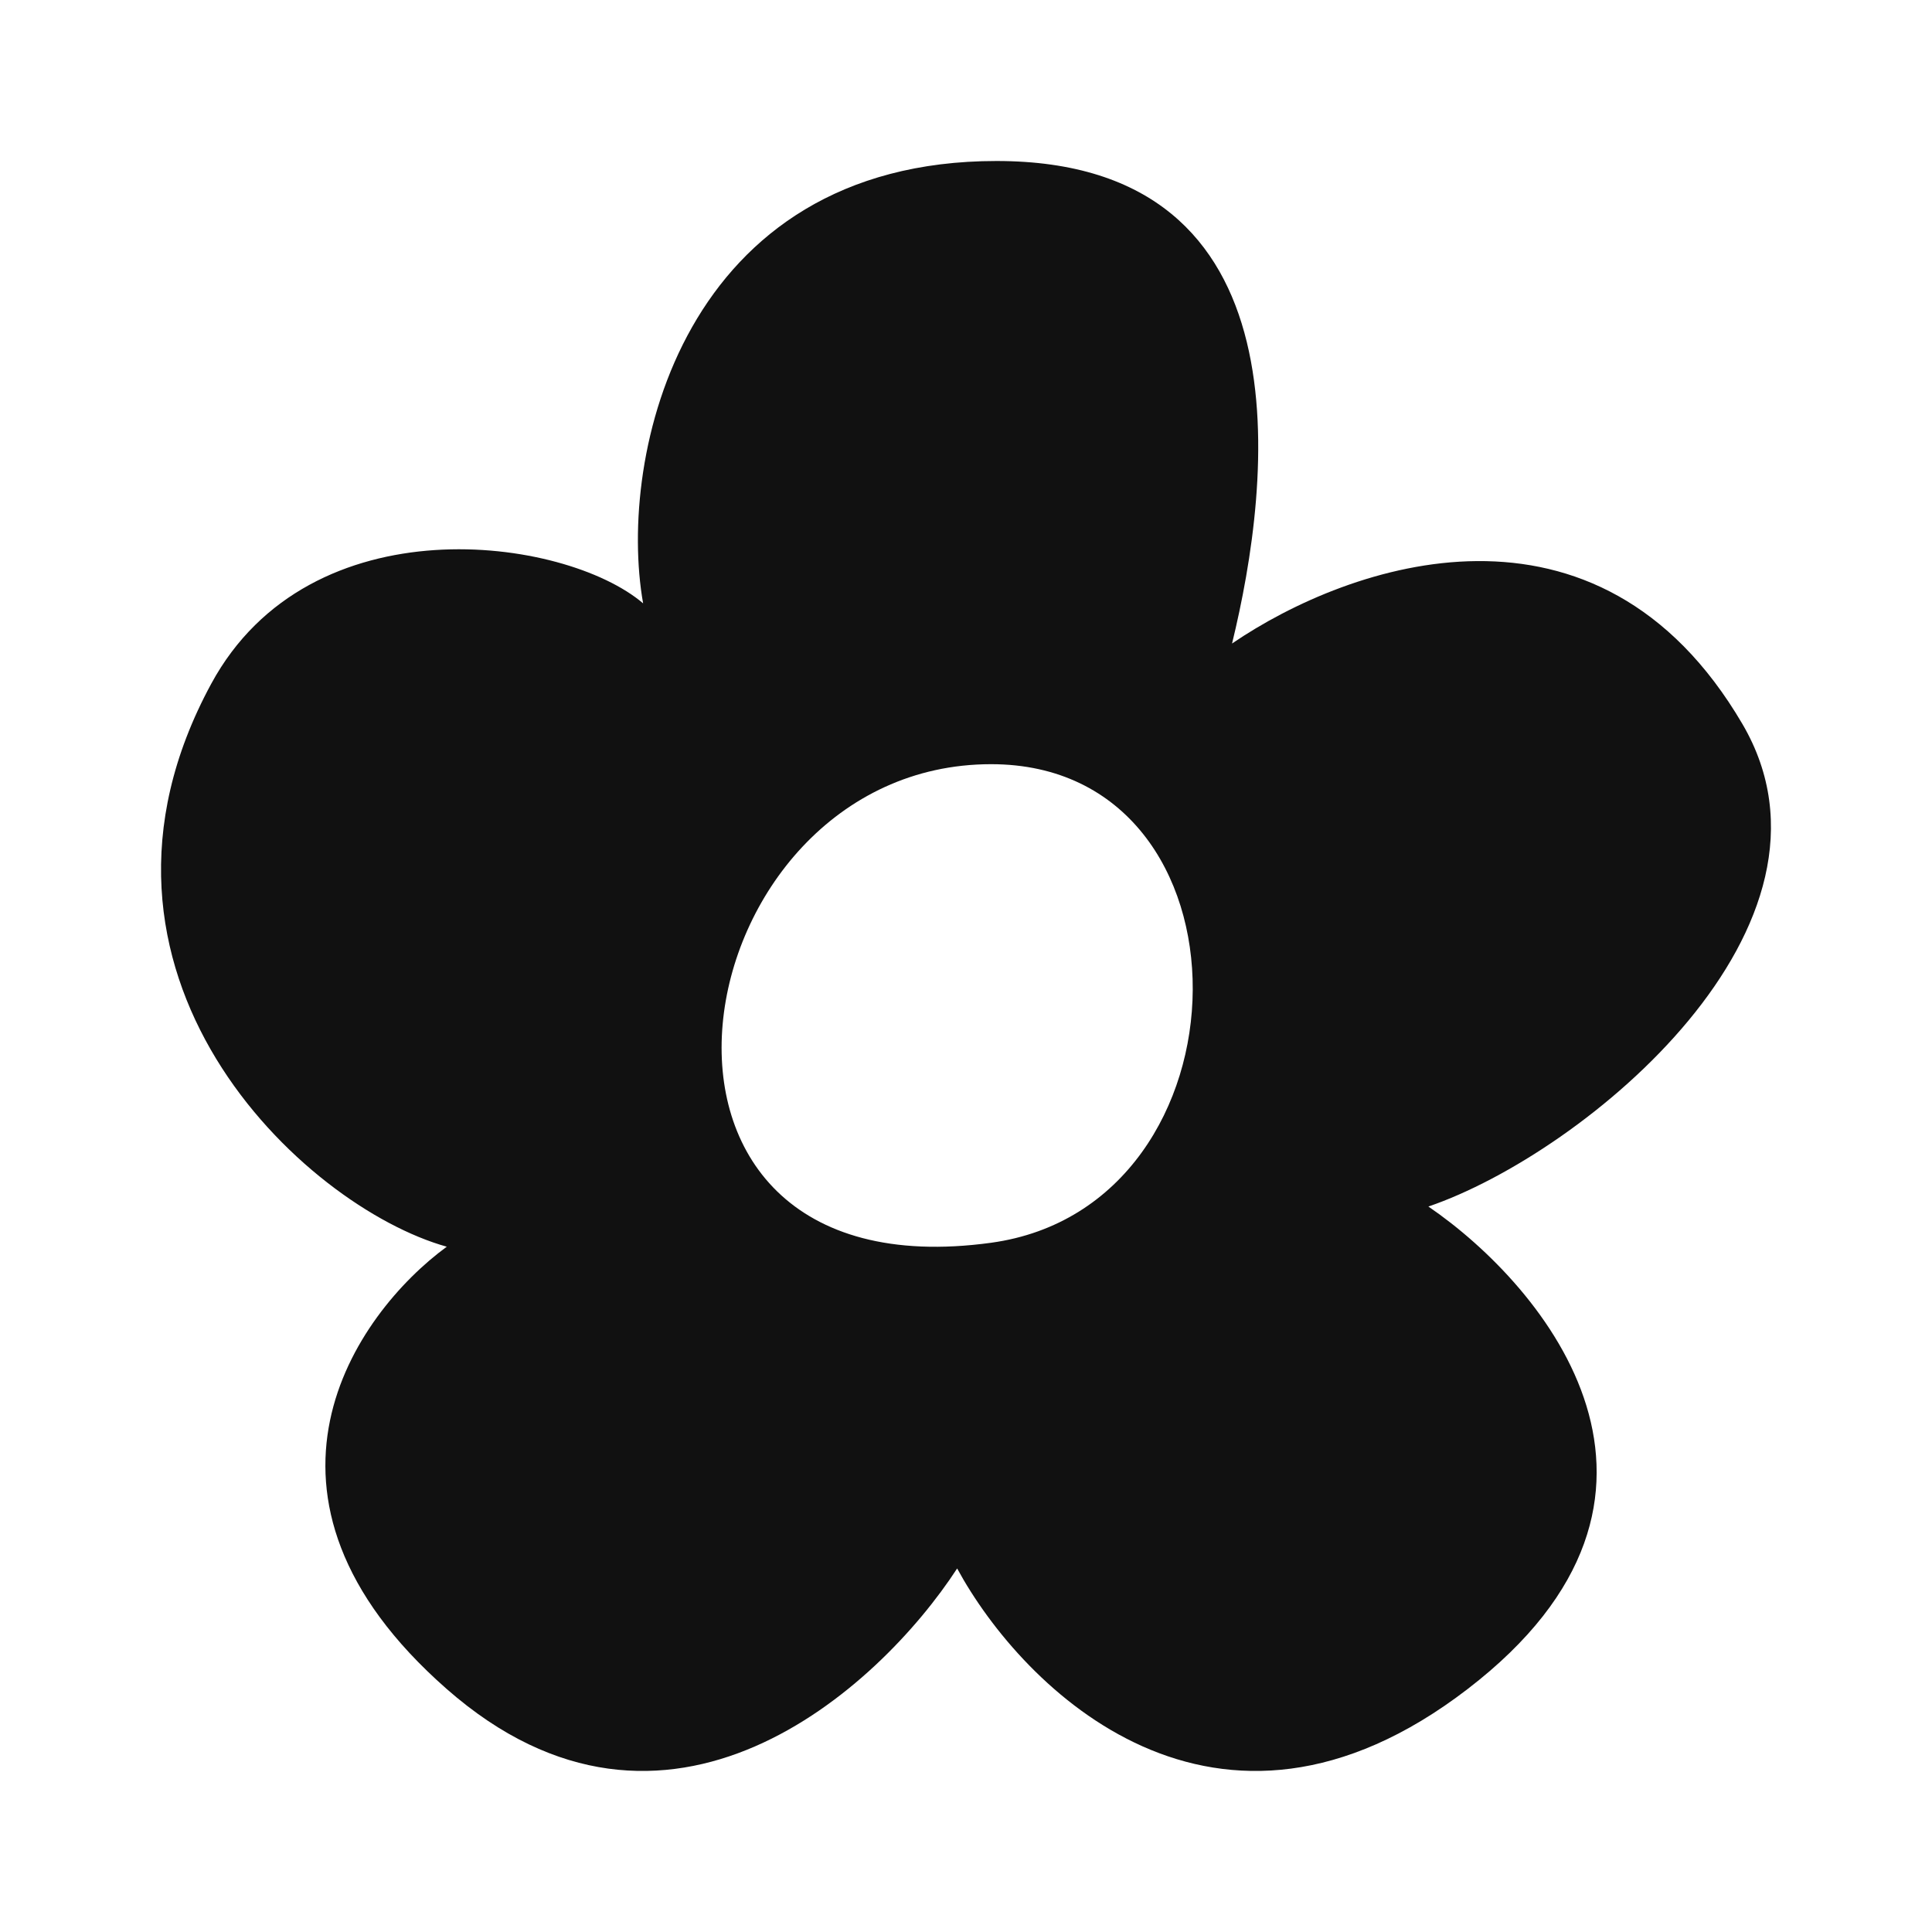
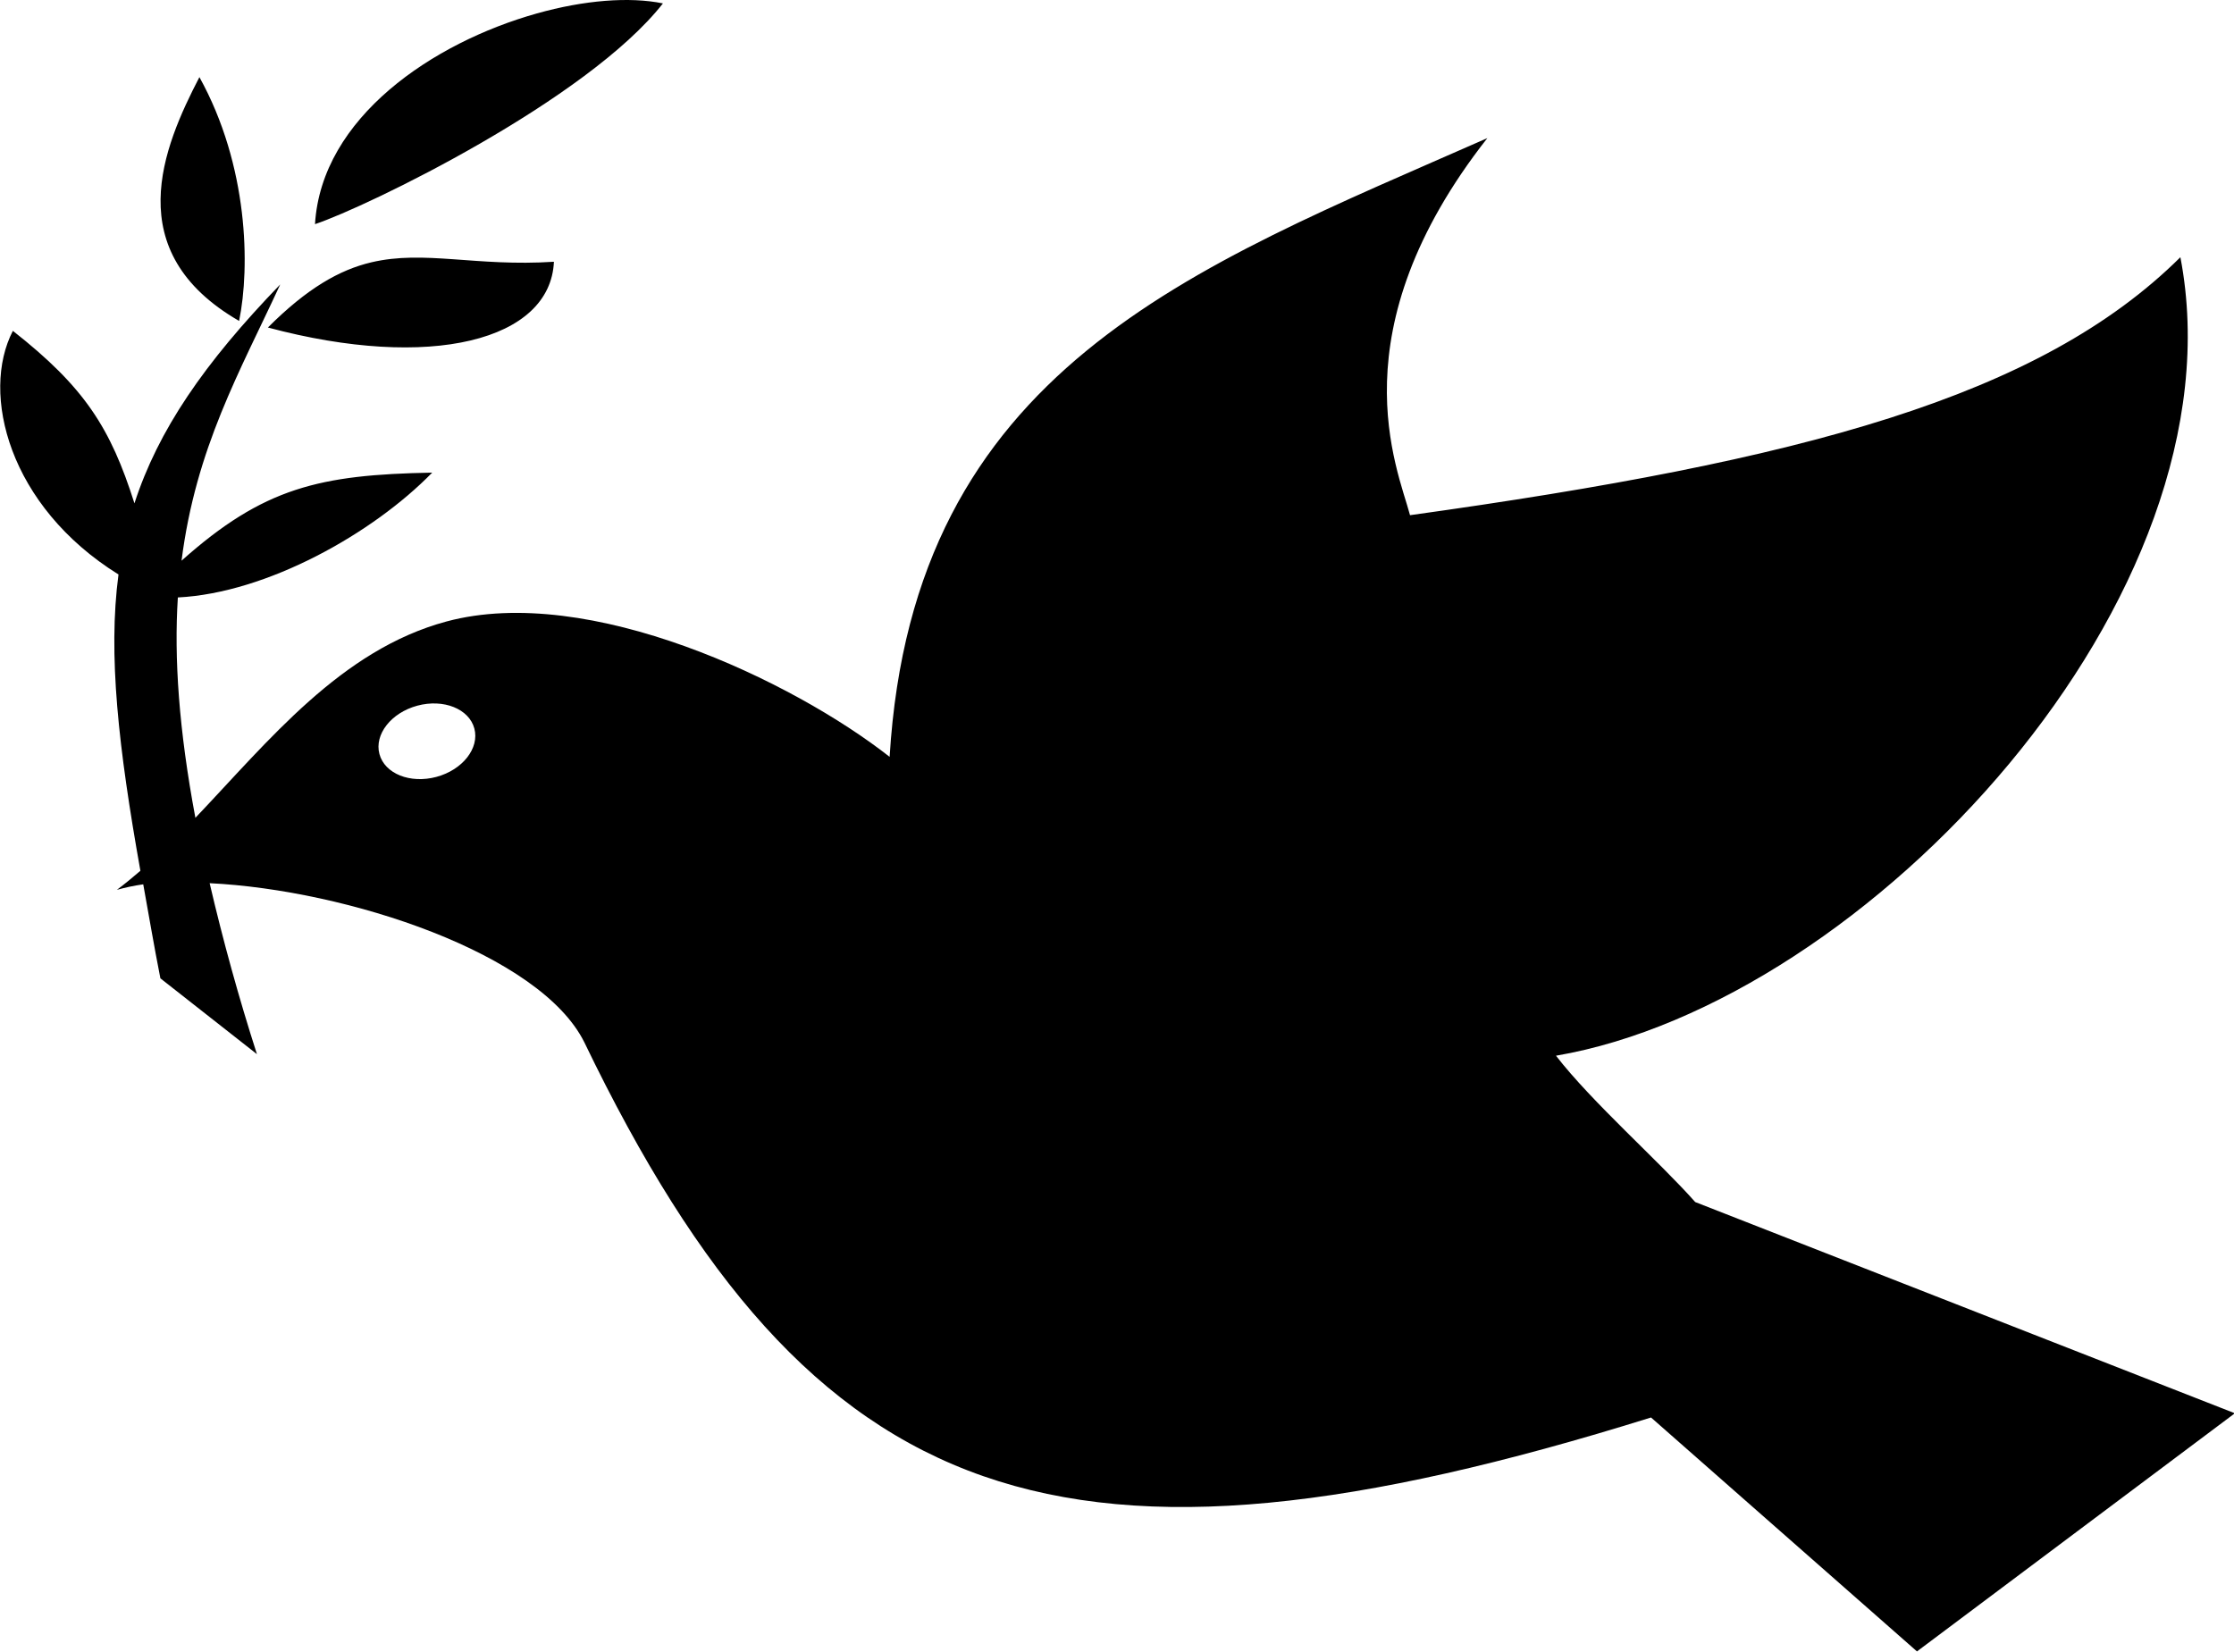
- <svg xmlns="http://www.w3.org/2000/svg" width="24" height="24" viewBox="0 0 24 24" fill="none">
-   <path id="favicon-path" d="M12.379 2C16.28 2 15.793 5.996 15.305 7.994C16.769 6.995 19.85 5.929 21.645 8.994C23.108 11.492 19.695 14.322 17.744 14.988C19.207 15.988 21.352 18.585 18.231 20.982C15.11 23.38 12.703 20.983 11.89 19.484C10.915 20.983 8.282 23.38 5.55 20.982C2.819 18.585 4.412 16.32 5.55 15.487C3.762 14.988 0.673 12.091 2.624 8.494C3.852 6.229 7.013 6.663 7.989 7.495C7.664 5.663 8.477 2 12.379 2ZM12.312 9.493C8.427 9.493 7.304 16.125 12.312 15.438C15.622 14.983 15.681 9.493 12.312 9.493Z" fill="#111" />
+ <svg xmlns="http://www.w3.org/2000/svg" t="1756714835372" class="icon" viewBox="0 0 1385 1024" version="1.1" p-id="13437" width="21.641" height="16">
+   <path d="M123.611 47.813c30.449 54.934 31.473 117.79 24.621 151.19-74.571-43.068-47.089-107.851-24.606-151.19z m209.227-39.484c29.259-8.222 57.314-10.481 78.155-6.219-47.044 59.994-183.401 126.102-215.717 136.884 4.006-66.168 73.186-112.595 137.562-130.665zM7.959 205.147c44.454 34.921 60.536 60.13 75.384 106.963 14.637-45.237 43.143-86.829 90.383-135.74-25.103 54.317-52.284 101.225-61.184 171.294 50.899-45.402 85.564-53.308 155.407-54.603-36.758 37.722-102.475 74.646-157.696 77.402-2.409 37.617 0.632 82.055 10.872 136.643 45.538-47.827 90.202-104.131 155.708-121.75 88.275-23.733 214.844 36.924 274.702 83.953 14.577-240.639 187.181-302.817 370.567-383.668-94.102 119.973-55.793 204.363-47.932 233.818 243.245-33.837 390.354-73.397 477.604-159.969 40.327 210.085-194.108 462.139-387.116 495.133 22.468 29.018 63.744 65.235 86.317 90.729L1385.537 876.332 1188.462 1023.998l-164.879-145.046c-363.85 113.603-519.829 60.853-661.261-232.523-27.256-55.221-147.124-94.614-232.357-98.786a1341.647 1341.647 0 0 0 29.319 106.014l-59.859-47.014c-4.126-20.992-7.258-39.71-10.632-58.293a124.837 124.837 0 0 0-16.339 3.418c4.924-3.704 9.803-7.68 14.577-11.821-13.598-76.348-20.179-134.068-13.583-183.732-68.066-42.315-85.624-112.233-65.476-151.07z m222.222-42.481c32.934-7.785 64.798 2.801 113.227-0.361-2.229 48.775-76.348 67.795-177.332 40.779 24.245-24.275 44.333-35.75 64.105-40.418z m28.567 274.898c-16.248 4.367-26.775 17.799-23.522 29.997 3.253 12.198 19.064 18.537 35.328 14.17 16.248-4.367 26.775-17.799 23.522-29.997-3.268-12.198-19.079-18.537-35.328-14.17z" p-id="13438" />
</svg>
